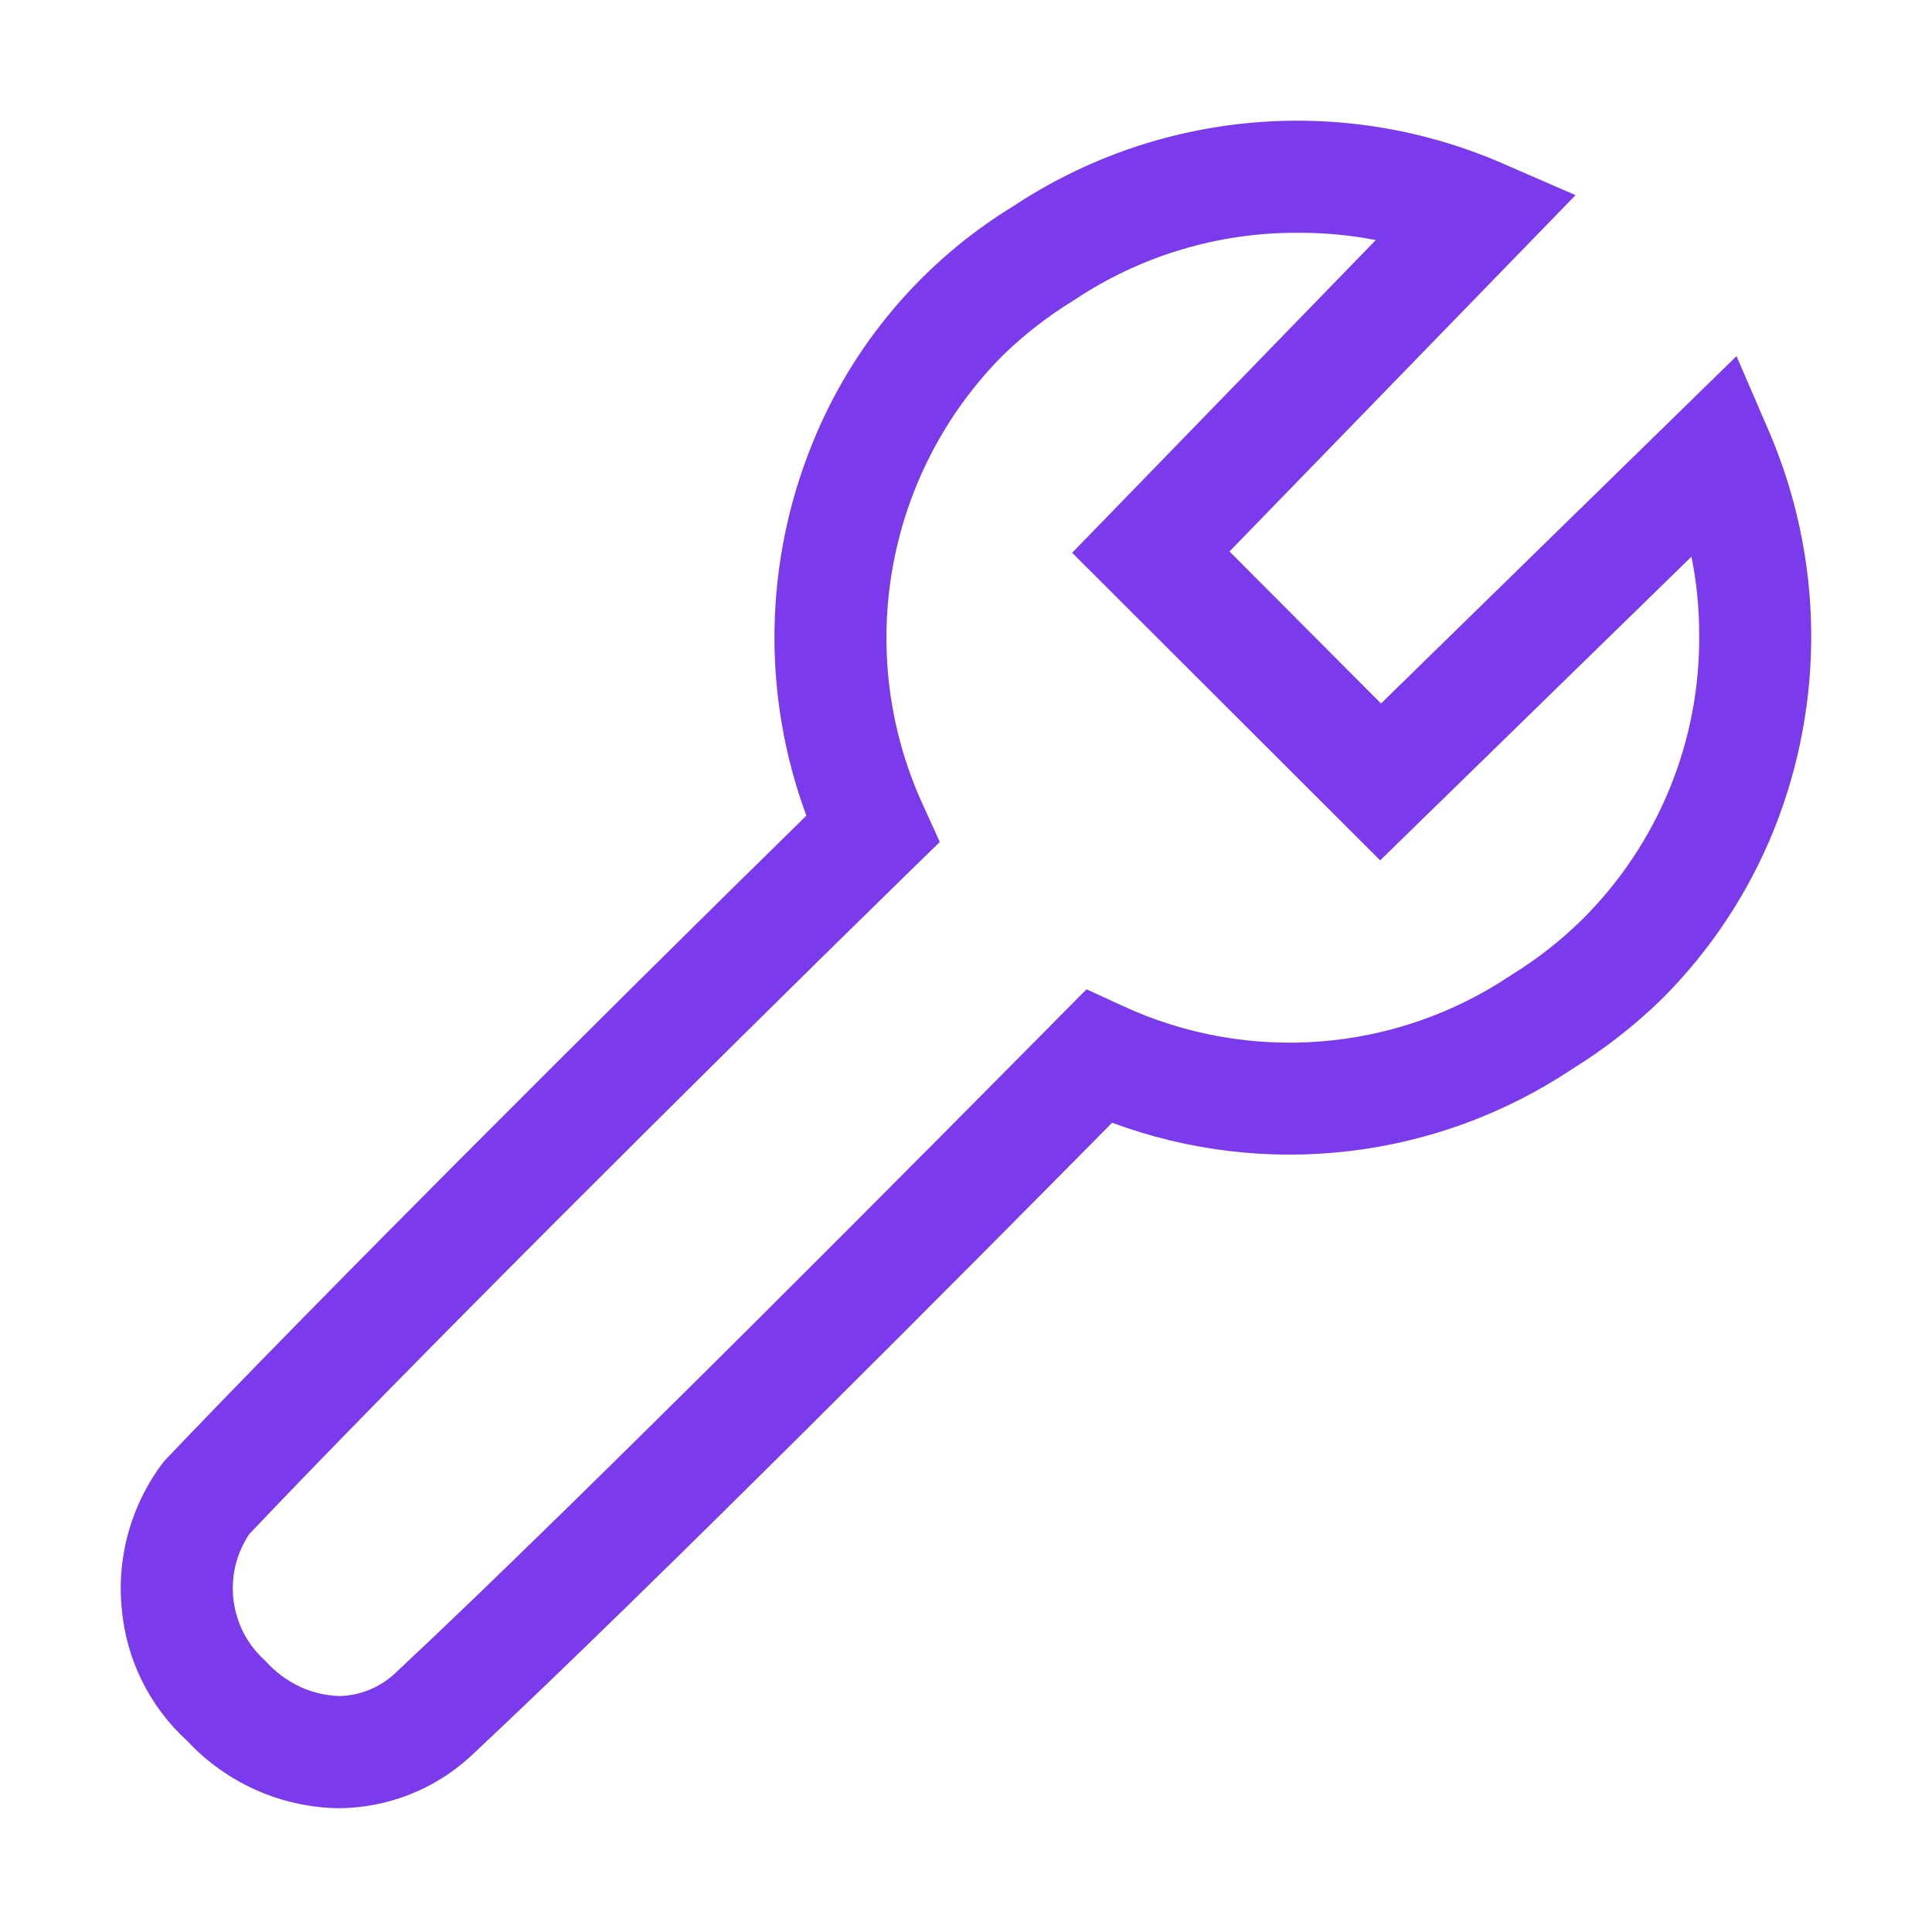
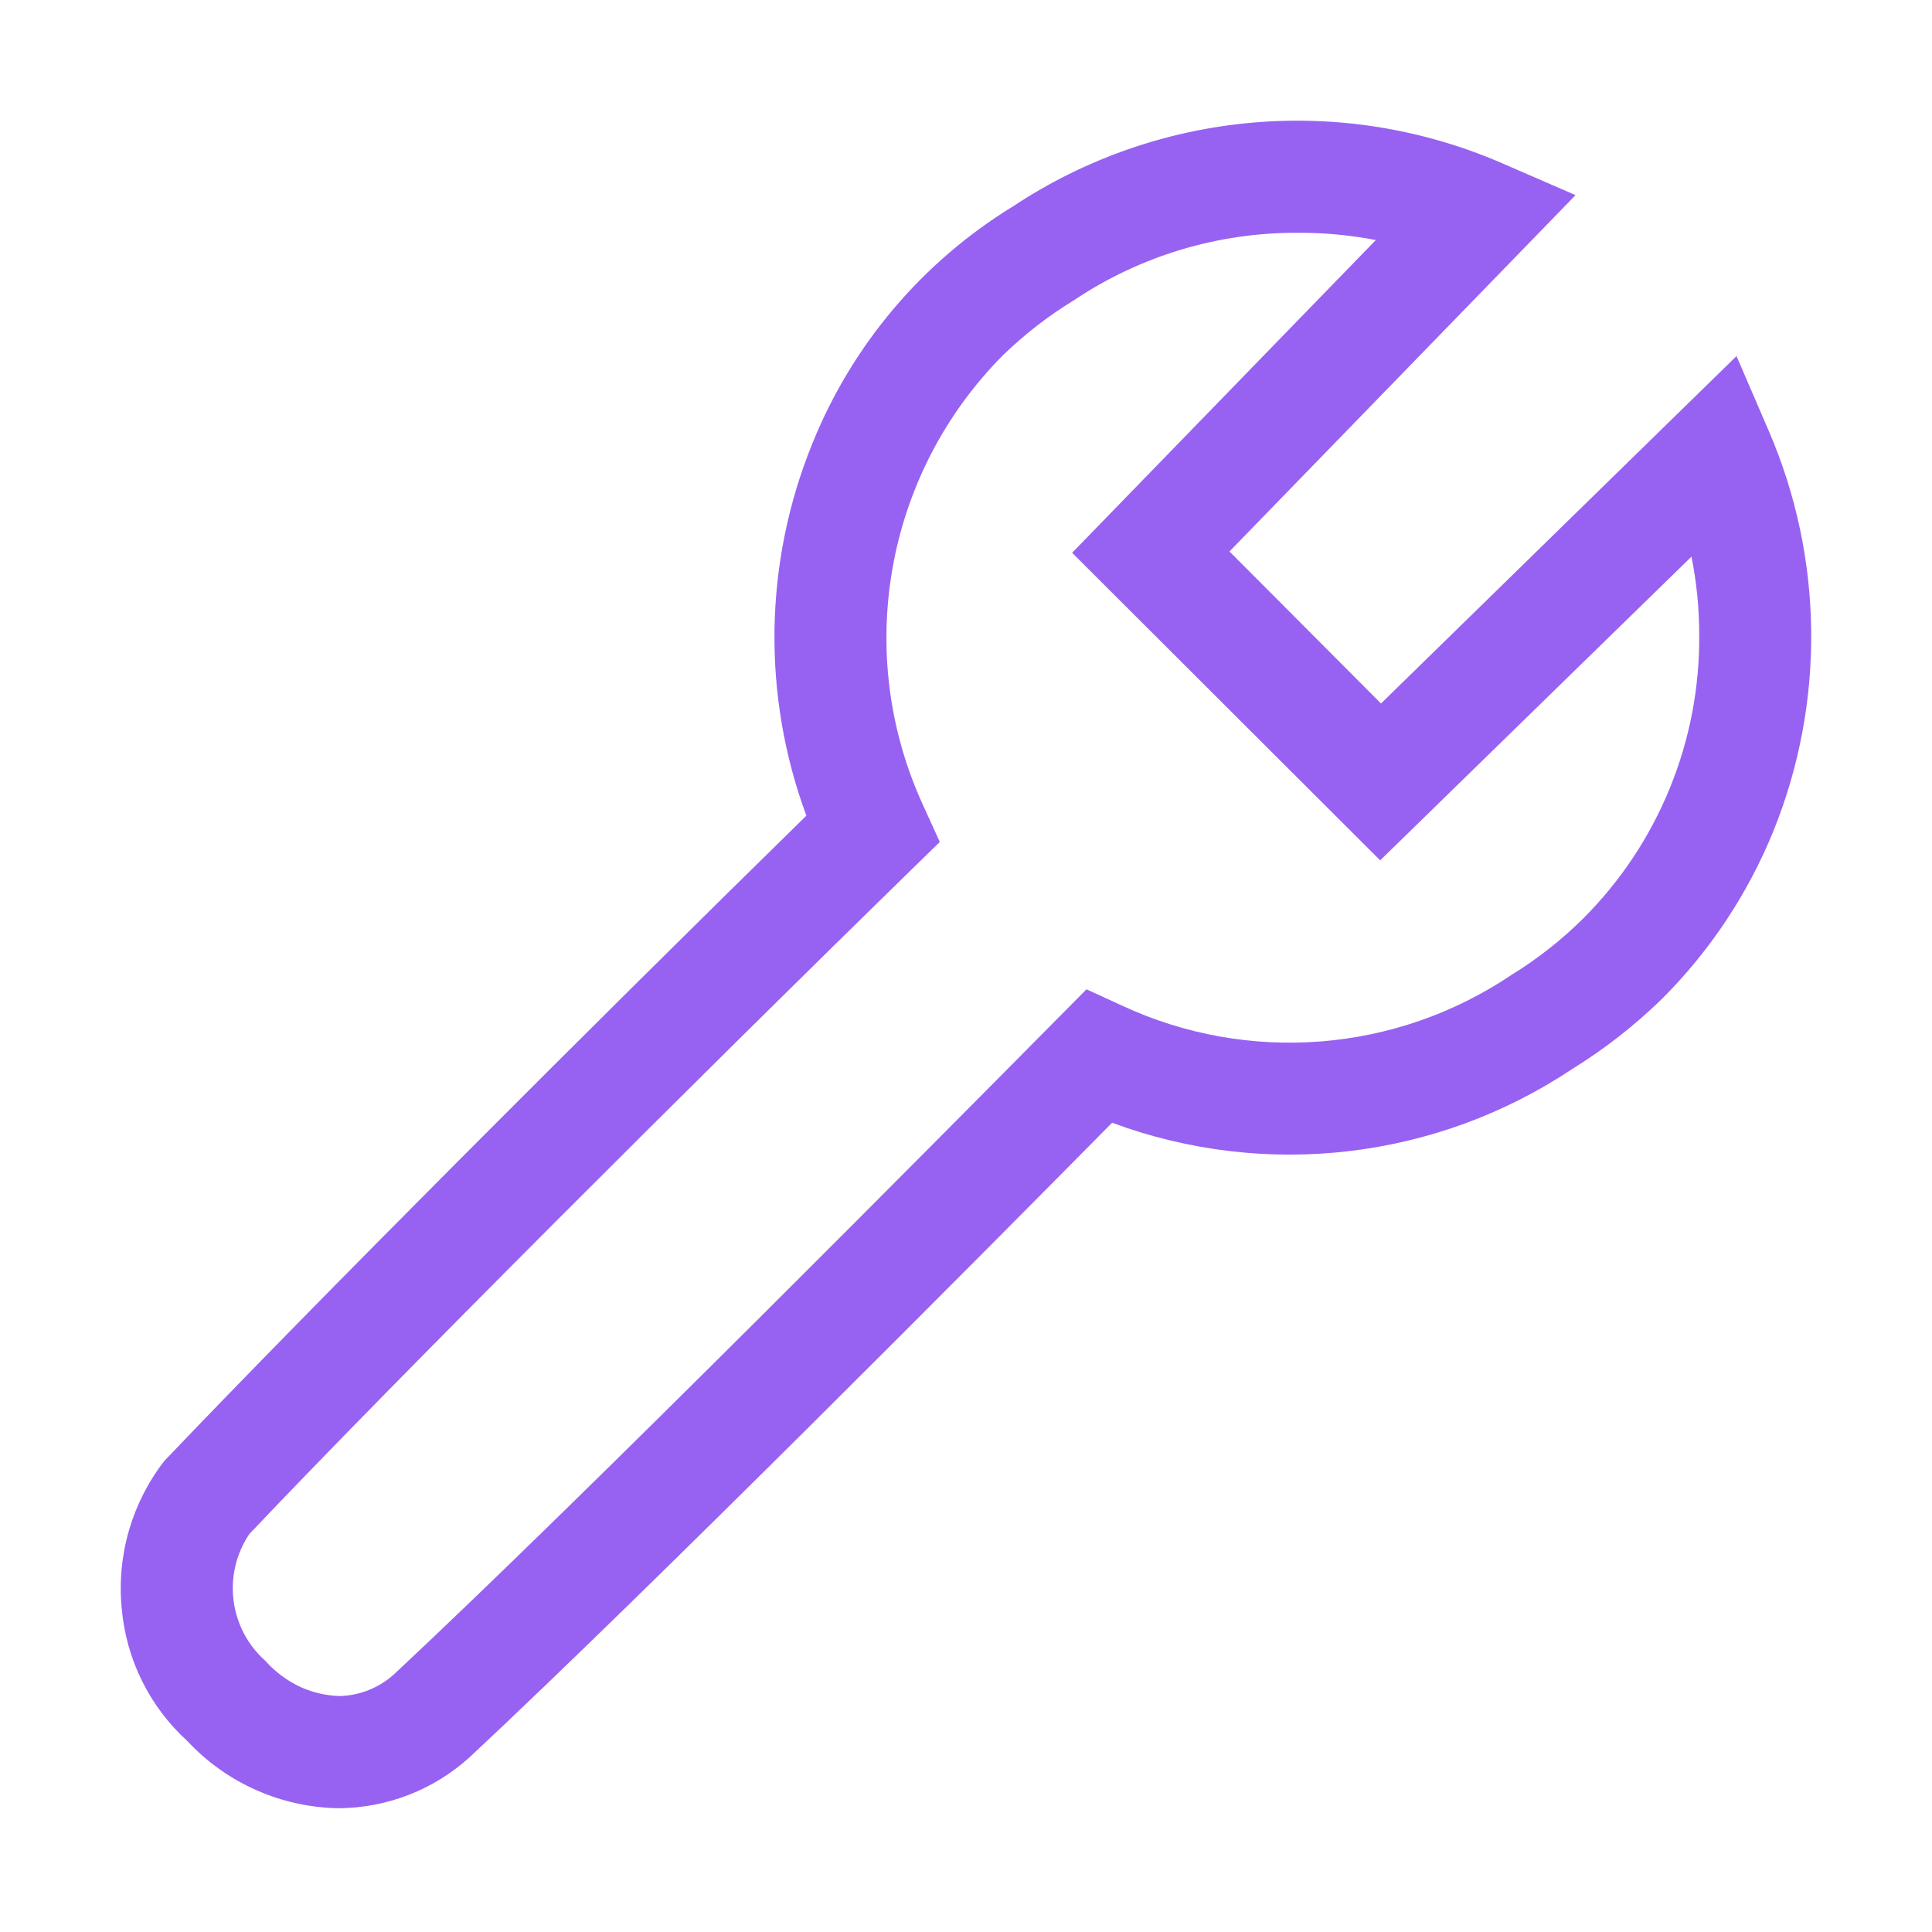
- <svg xmlns="http://www.w3.org/2000/svg" width="128" height="128" viewBox="0 0 16 16">
-   <path fill="#7c3aed" d="M2.807 14.975a1.75 1.75 0 0 1-1.255-.556a1.68 1.68 0 0 1-.544-1.1A1.72 1.72 0 0 1 1.36 12.1c1.208-1.27 3.587-3.65 5.318-5.345a4.26 4.26 0 0 1 .048-3.078a4.1 4.1 0 0 1 1.665-1.969a4.26 4.26 0 0 1 4.04-.36l.617.268l-2.866 2.951l1.255 1.259l2.944-2.877l.267.619a4.3 4.3 0 0 1 .04 3.311a4.2 4.2 0 0 1-.923 1.392a4.3 4.3 0 0 1-.743.581a4.22 4.22 0 0 1-3.812.446c-1.098 1.112-3.84 3.872-5.32 5.254a1.63 1.63 0 0 1-1.084.423zm7.938-13.047a3.3 3.3 0 0 0-1.849.557q-.321.196-.591.458a3.32 3.32 0 0 0-.657 3.733l.135.297l-.233.227c-1.738 1.697-4.269 4.22-5.485 5.504a.805.805 0 0 0 .132 1.05a.9.9 0 0 0 .298.22q.152.067.319.072a.7.7 0 0 0 .45-.181c1.573-1.469 4.612-4.539 5.504-5.44l.23-.232l.294.135a3.29 3.29 0 0 0 3.225-.254a3.3 3.3 0 0 0 .591-.464a3.28 3.28 0 0 0 .964-2.358q0-.323-.064-.642L11.43 7.125L8.879 4.578l2.515-2.59a3.3 3.3 0 0 0-.65-.06z" />
+ <svg xmlns="http://www.w3.org/2000/svg" width="128" height="128" viewBox="0 0 16 16" version="1.1" id="svg1">
+   <defs id="defs1" />
+   <path fill="#7c3aed" d="M2.807 14.975a1.75 1.75 0 0 1-1.255-.556a1.68 1.68 0 0 1-.544-1.1A1.72 1.72 0 0 1 1.36 12.1c1.208-1.27 3.587-3.65 5.318-5.345a4.26 4.26 0 0 1 .048-3.078a4.1 4.1 0 0 1 1.665-1.969a4.26 4.26 0 0 1 4.04-.36l.617.268l-2.866 2.951l1.255 1.259l2.944-2.877l.267.619a4.3 4.3 0 0 1 .04 3.311a4.2 4.2 0 0 1-.923 1.392a4.3 4.3 0 0 1-.743.581a4.22 4.22 0 0 1-3.812.446c-1.098 1.112-3.84 3.872-5.32 5.254a1.63 1.63 0 0 1-1.084.423zm7.938-13.047a3.3 3.3 0 0 0-1.849.557q-.321.196-.591.458a3.32 3.32 0 0 0-.657 3.733l.135.297l-.233.227c-1.738 1.697-4.269 4.22-5.485 5.504a.805.805 0 0 0 .132 1.05a.9.9 0 0 0 .298.22q.152.067.319.072a.7.7 0 0 0 .45-.181c1.573-1.469 4.612-4.539 5.504-5.44l.23-.232l.294.135a3.29 3.29 0 0 0 3.225-.254a3.3 3.3 0 0 0 .591-.464a3.28 3.28 0 0 0 .964-2.358q0-.323-.064-.642L11.43 7.125L8.879 4.578l2.515-2.59a3.3 3.3 0 0 0-.65-.06z" id="path1" style="fill:#9762f1;fill-opacity:1" />
</svg>
